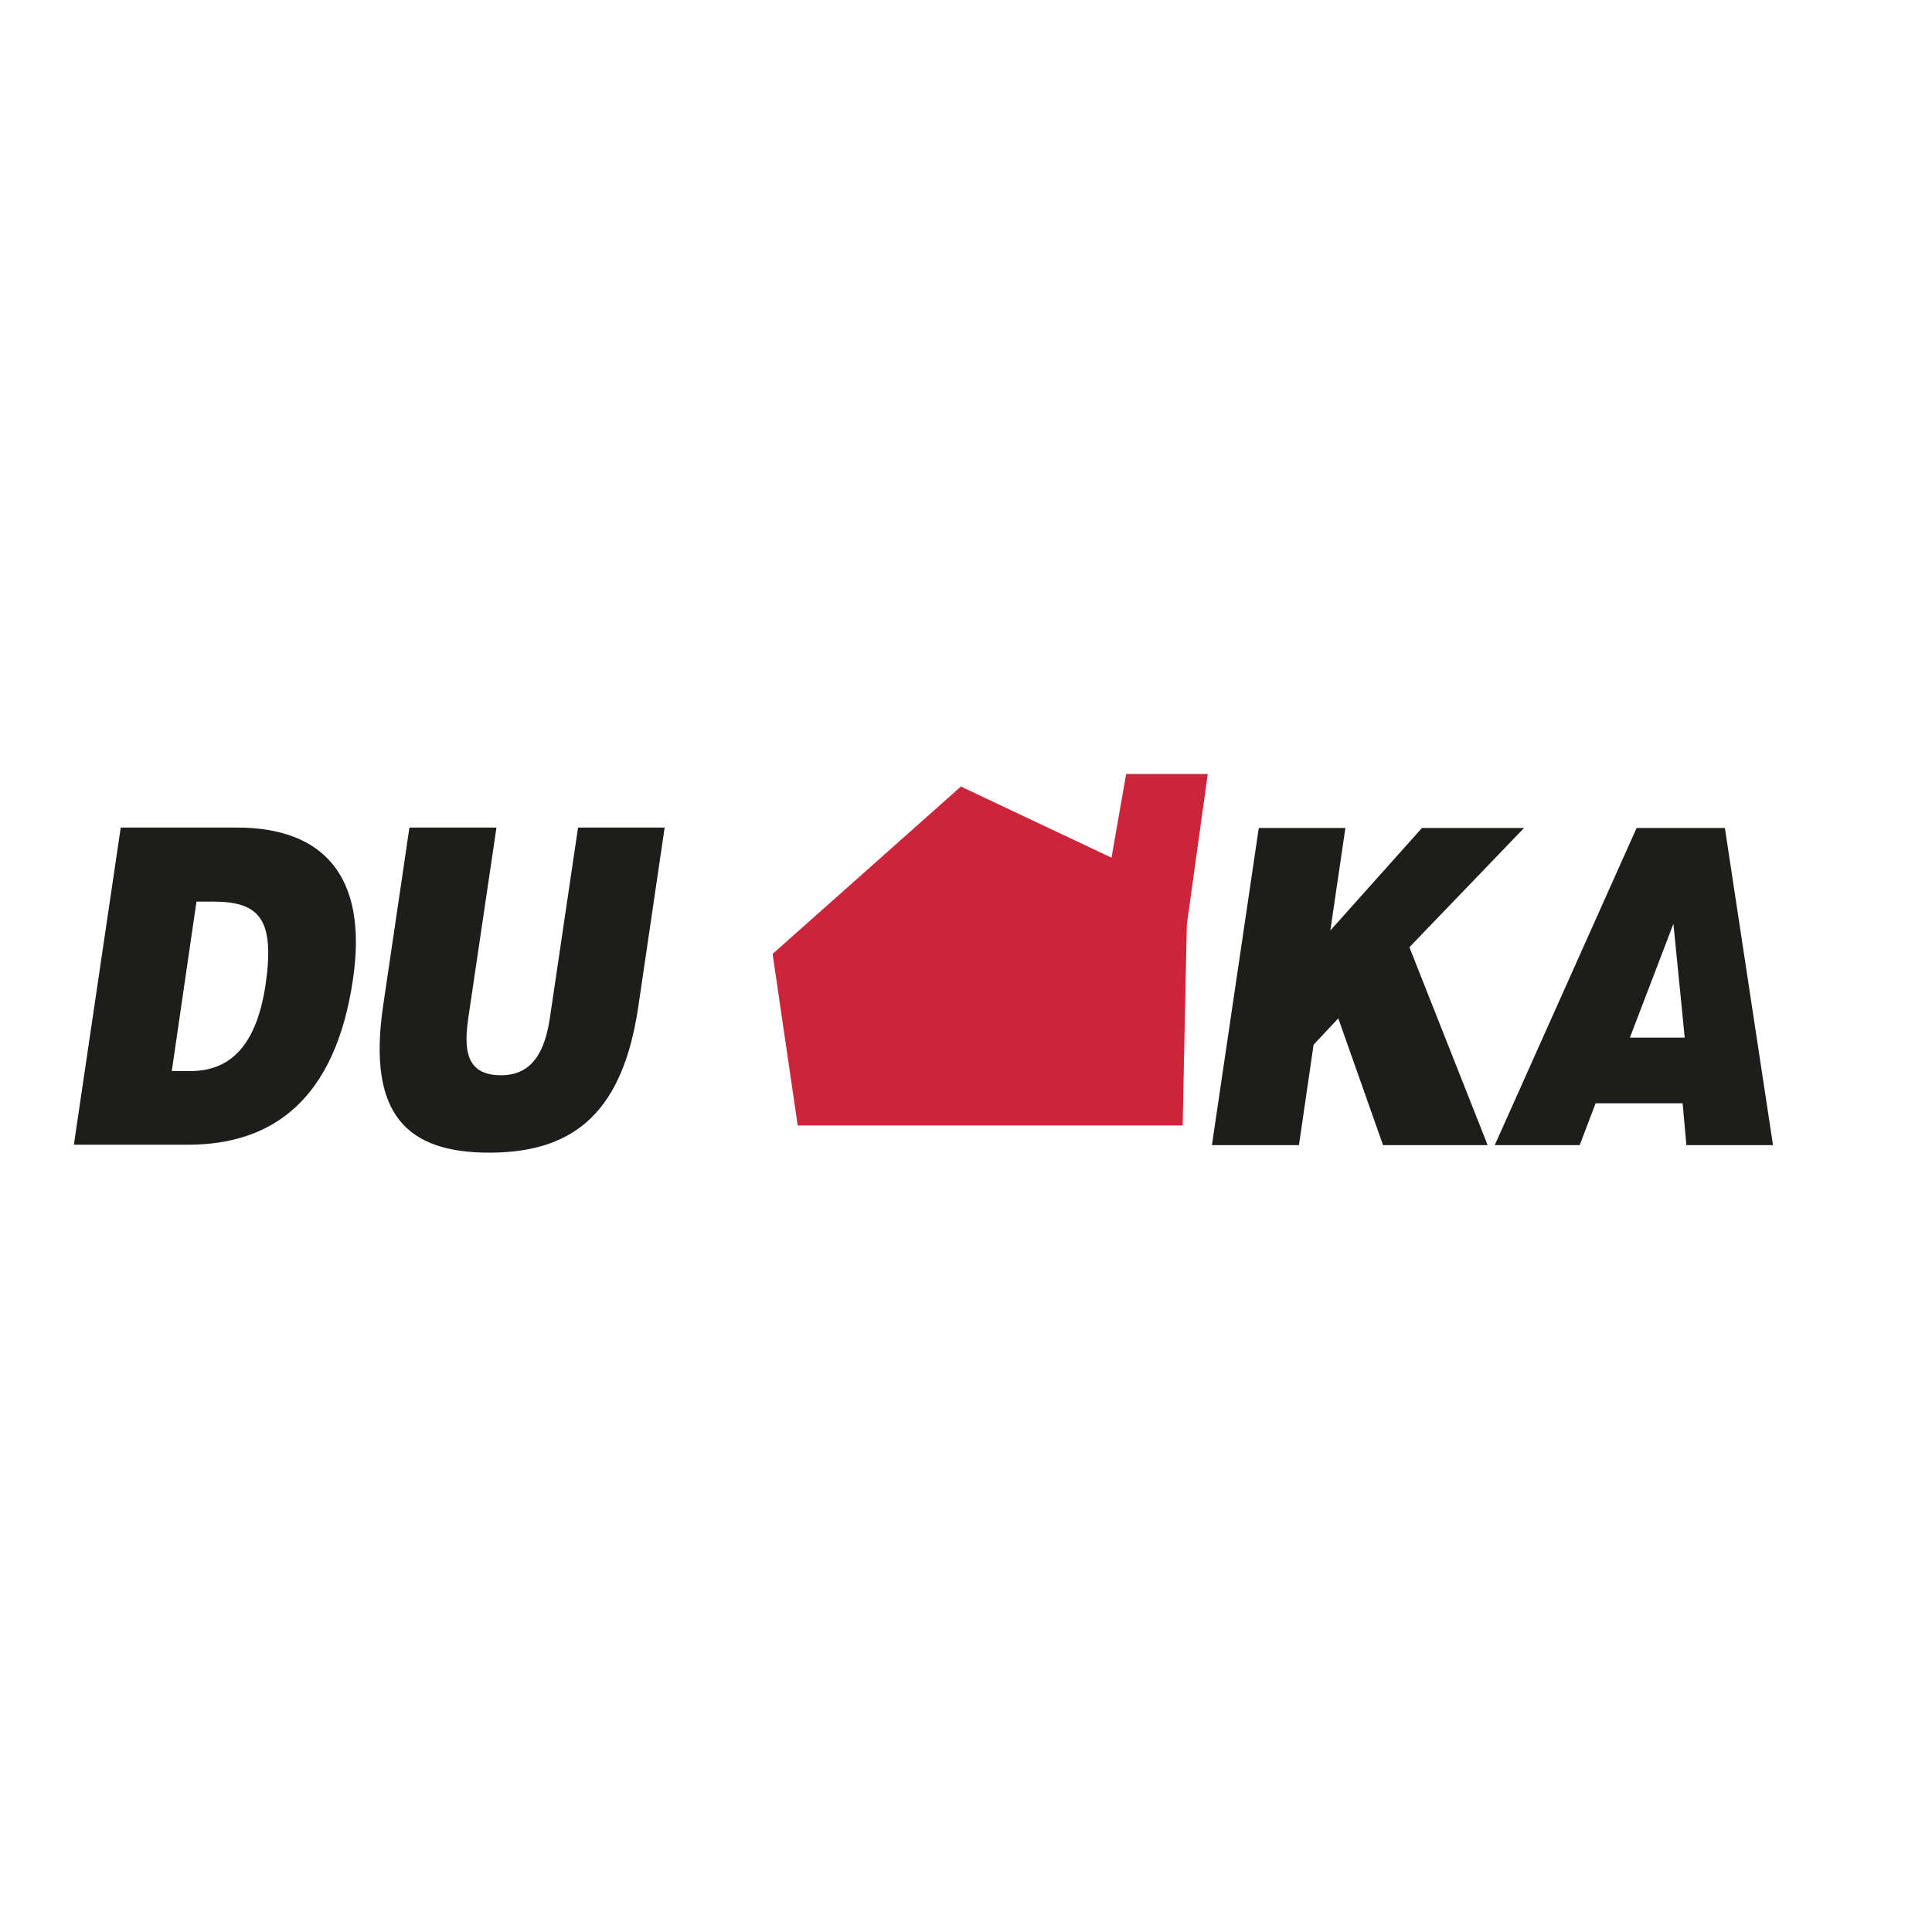
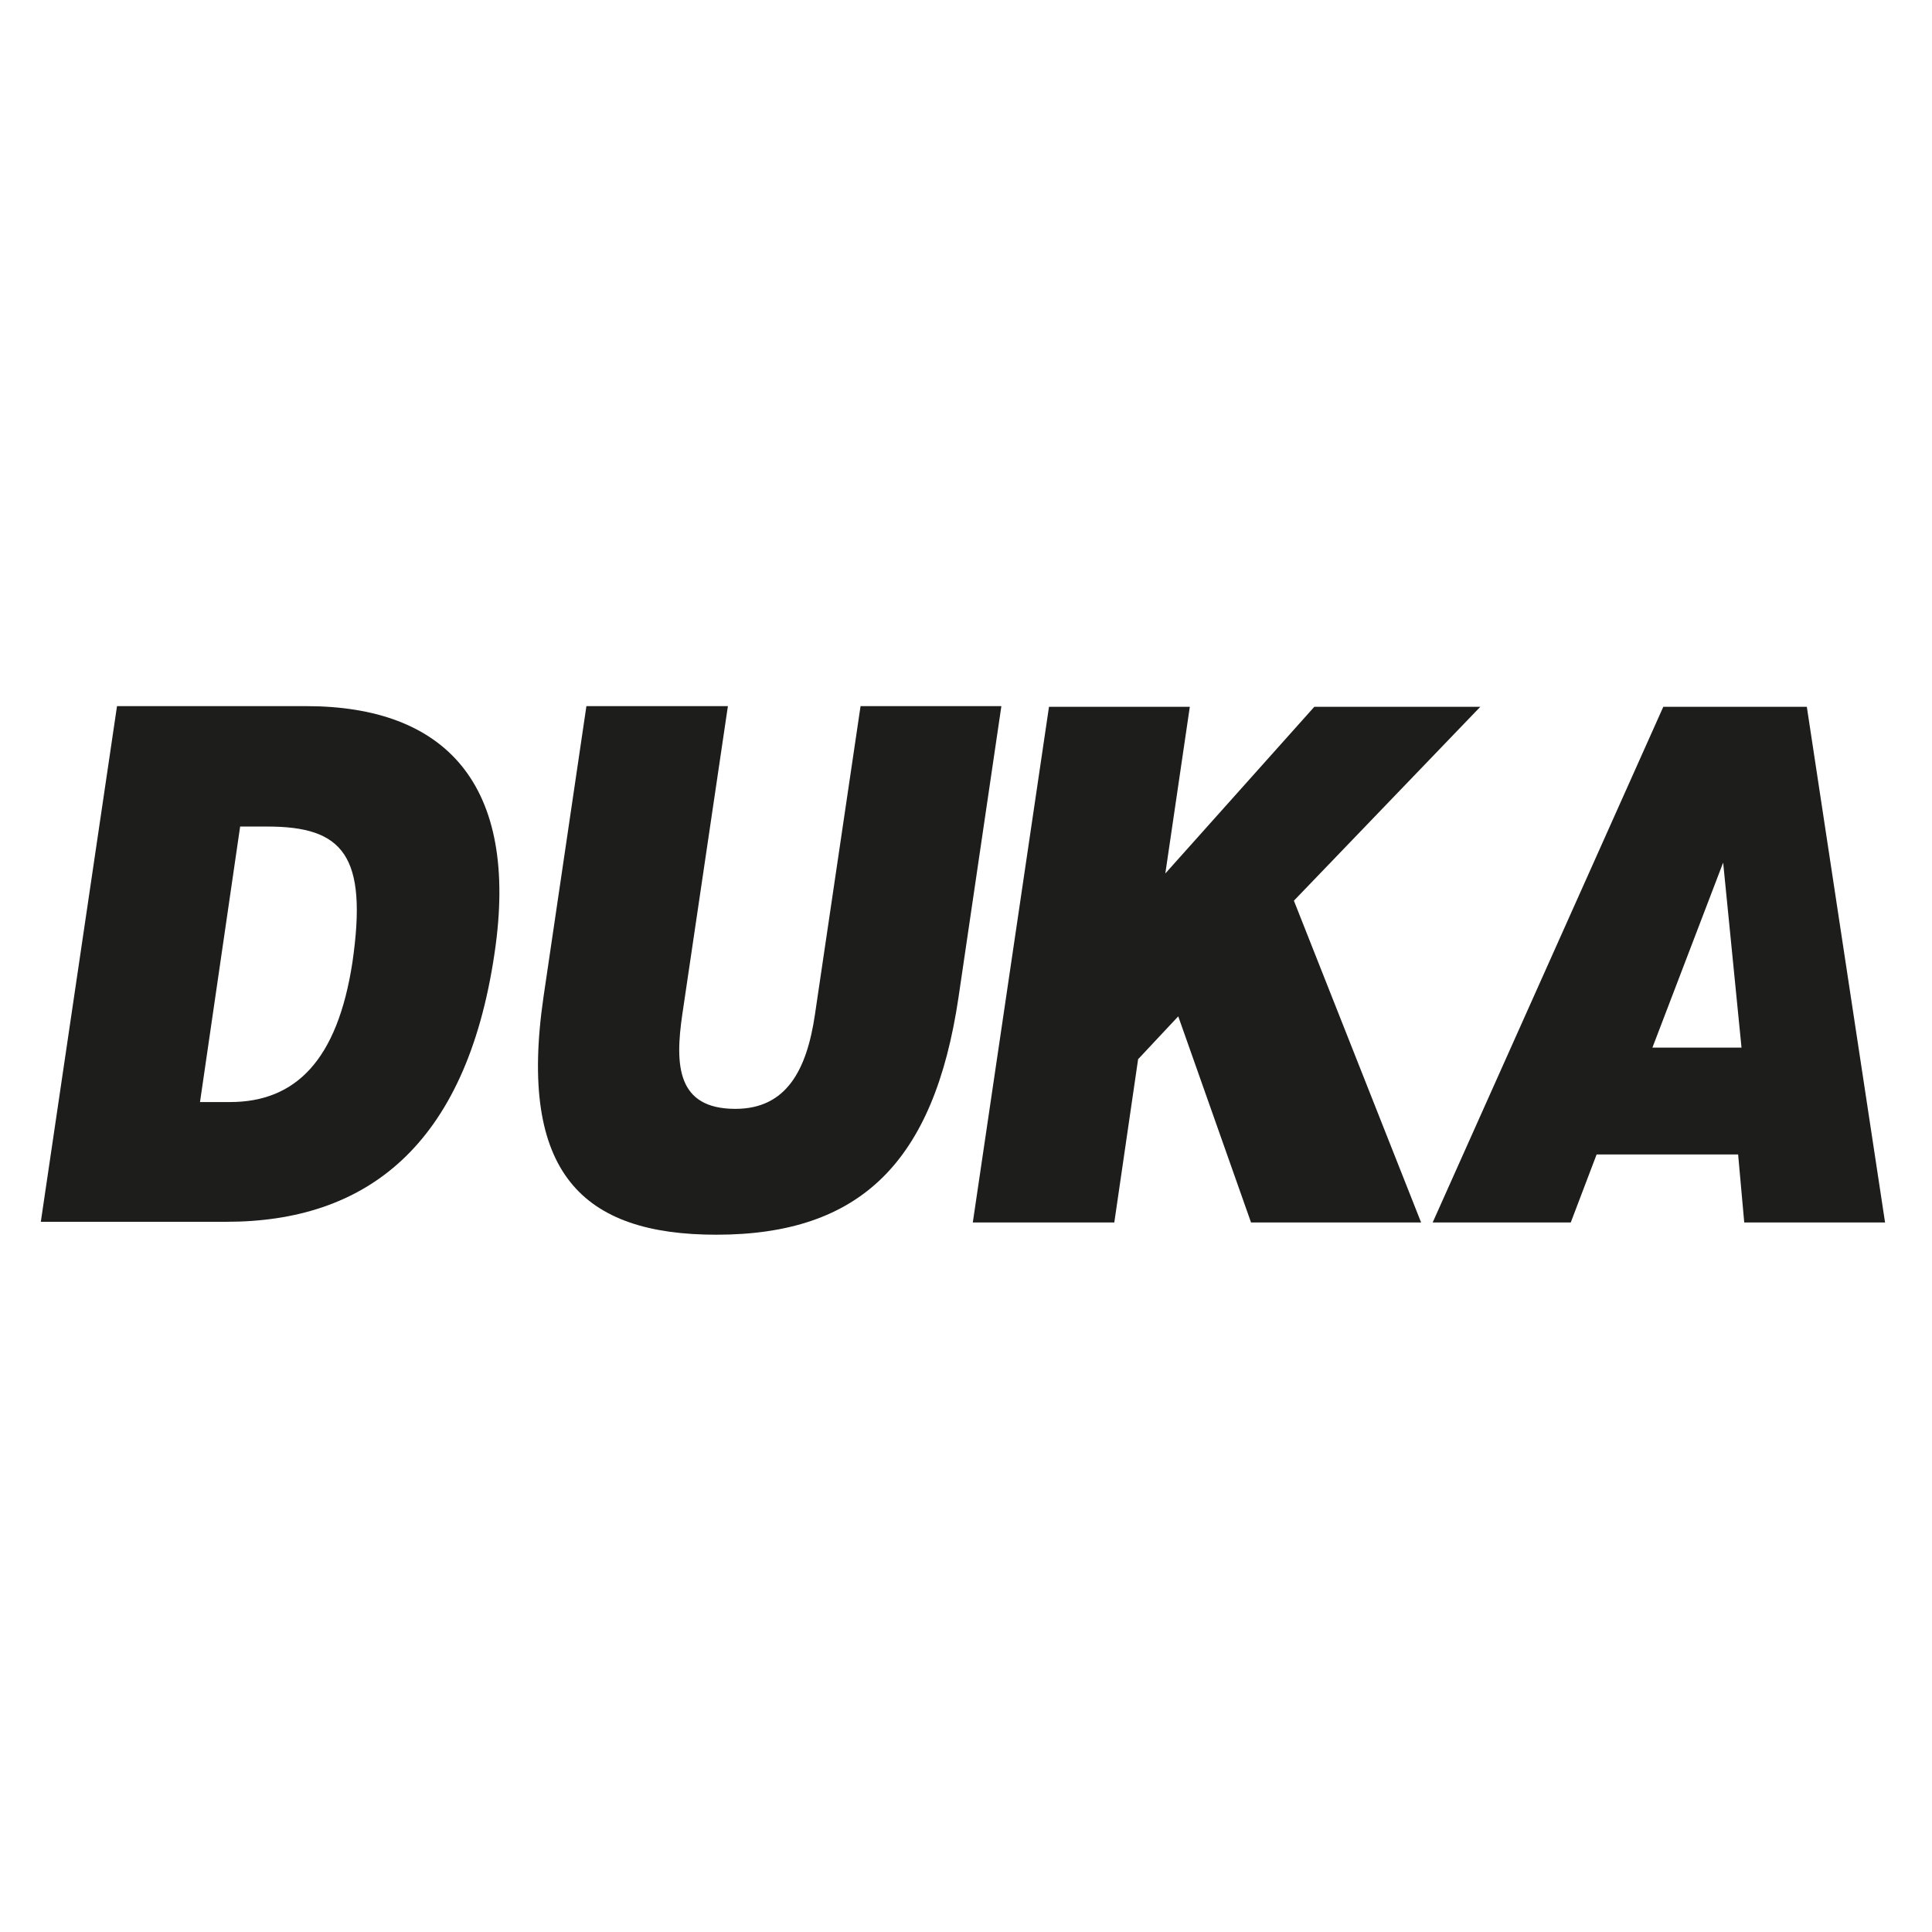
- <svg xmlns="http://www.w3.org/2000/svg" viewBox="0 0 960 960" width="960" height="960">
-   <g transform="translate(-318.8 384.6) scale(20.79)">
-     <path fill="#1d1d1b" d="M21,1.28h-2.78l-1.12,7.58h2.73c2.03,0,3.52-1.09,3.94-3.95.37-2.49-.73-3.63-2.77-3.63ZM21.68,5.05c-.22,1.43-.83,2.05-1.8,2.05h-.44l.59-4.05h.4c1.11,0,1.48.42,1.25,2Z" />
-     <path fill="#1d1d1b" d="M25.13,1.28h2.07l-.67,4.53c-.11.75-.08,1.39.78,1.39.75,0,1.05-.57,1.17-1.39l.67-4.53h2.07l-.63,4.28c-.36,2.43-1.45,3.49-3.56,3.49-1.96,0-2.92-.9-2.54-3.5l.63-4.27Z" />
-     <polygon fill="#1d1d1b" points="45.42 1.29 47.49 1.29 47.13 3.74 49.32 1.29 51.76 1.29 49.02 4.14 50.89 8.87 48.39 8.87 47.32 5.84 46.73 6.47 46.38 8.87 44.3 8.87 45.42 1.29" />
-     <path fill="#1d1d1b" d="M56.56,1.29h-2.11l-3.39,7.58h2.03l.38-1h2.08l.09,1h2.07l-1.15-7.58ZM54.29,6.3l1.04-2.72.27,2.72h-1.31Z" />
-     <path fill="#cd2439" d="M38.3 0.3 41.9 2 42.25 0 44.2 0 43.7 3.6 43.6 8.4 34.4 8.4 33.8 4.3Z" />
-   </g>
+ <svg xmlns="http://www.w3.org/2000/svg" viewBox="16.5 0.6 28.4 9" width="960" height="960">
+   <path fill="#1d1d1b" d="M21,1.28h-2.78l-1.12,7.58h2.73c2.03,0,3.52-1.09,3.94-3.95.37-2.49-.73-3.63-2.77-3.63ZM21.68,5.05c-.22,1.43-.83,2.05-1.8,2.05h-.44l.59-4.05h.4c1.11,0,1.48.42,1.25,2Z" />
+   <path fill="#1d1d1b" d="M25.13,1.28h2.07l-.67,4.53c-.11.75-.08,1.39.78,1.39.75,0,1.05-.57,1.17-1.39l.67-4.53h2.07l-.63,4.28c-.36,2.43-1.45,3.49-3.56,3.49-1.96,0-2.92-.9-2.54-3.5l.63-4.27Z" />
+   <polygon fill="#1d1d1b" points="31.92 1.29 33.99 1.29 33.63 3.74 35.82 1.29 38.26 1.29 35.52 4.14 37.39 8.87 34.89 8.87 33.82 5.84 33.23 6.47 32.88 8.87 30.8 8.87 31.92 1.29" />
+   <path fill="#1d1d1b" d="M43.06,1.29h-2.11l-3.39,7.58h2.03l.38-1h2.08l.09,1h2.07l-1.15-7.58ZM40.79,6.3l1.04-2.72.27,2.72h-1.31Z" />
</svg>
